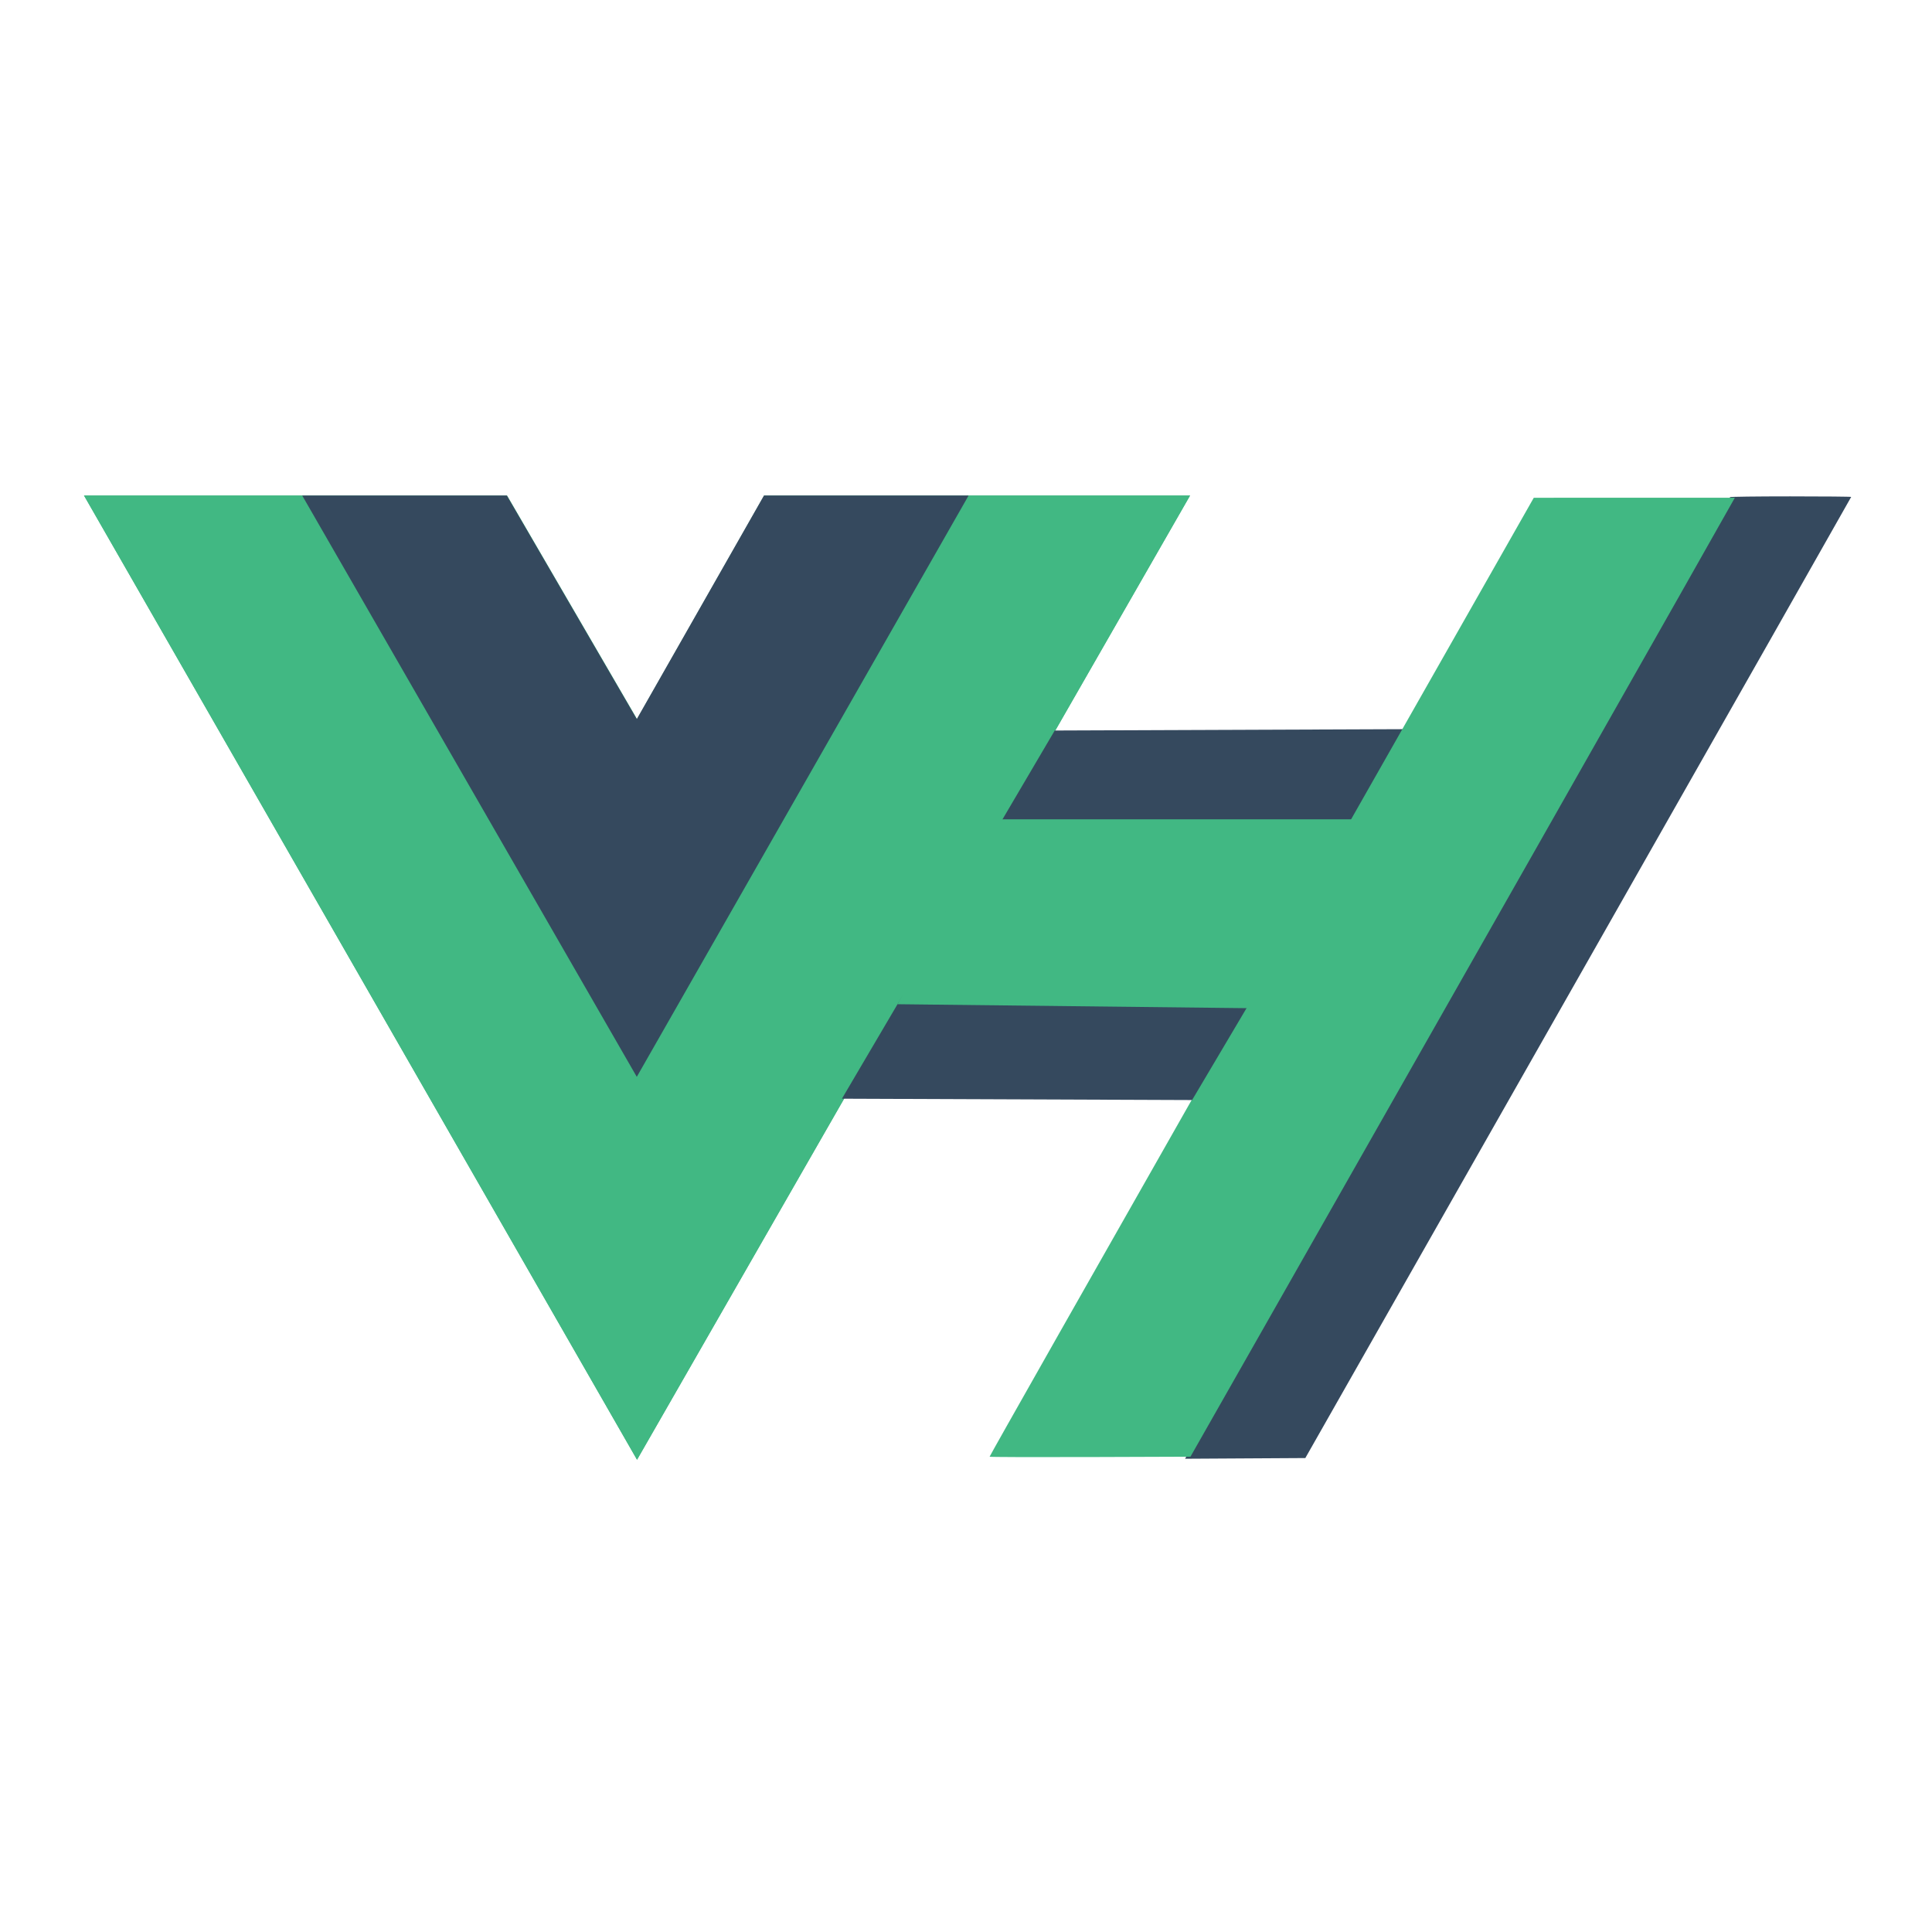
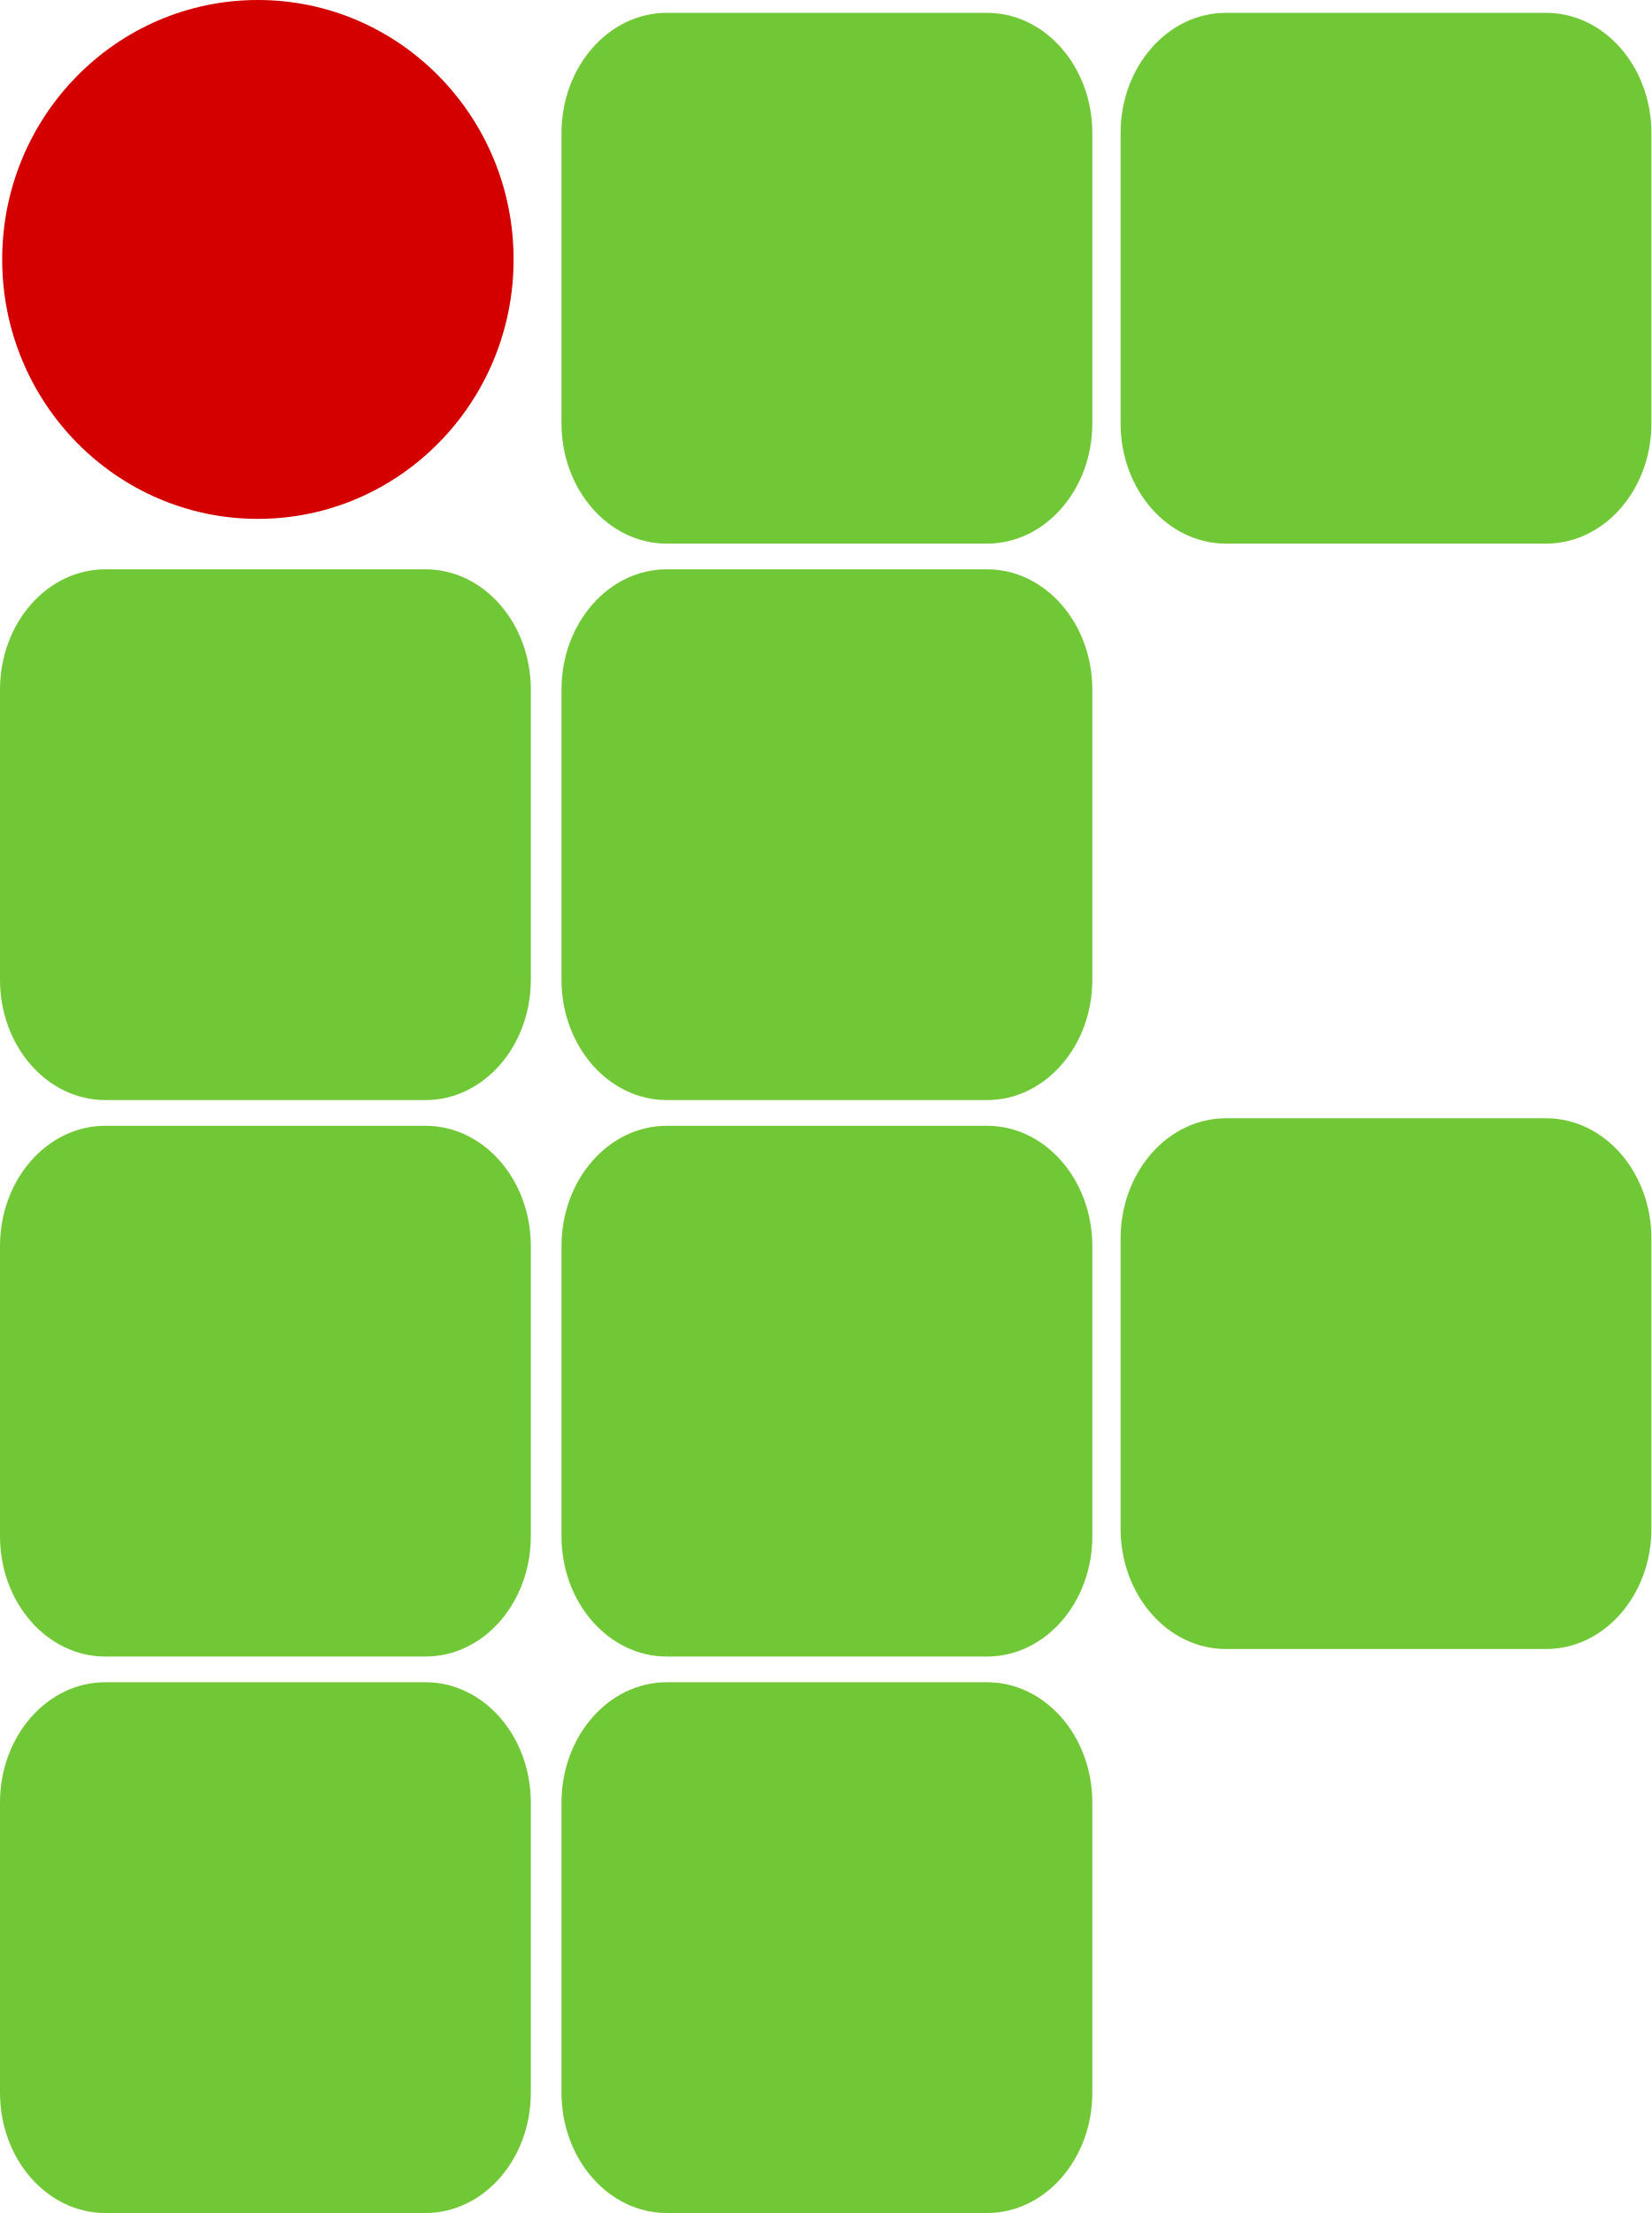
- <svg xmlns="http://www.w3.org/2000/svg" width="1200" height="1200" class="icon" viewBox="0 0 3280.944 2800">
-   <path fill="#41b883" d="M1645.332 601.004h375.675L1081.82 2238.478 142.636 601.004h718.477l220.708 379.704 216.013-379.704z" />
-   <path fill="#41b883" d="M142.636 601.004l939.185 1637.474 939.186-1637.474h-375.675l-563.51 982.484-568.208-982.484z" />
-   <path fill="#35495e" d="M513.188 601.004l568.207 987.23 563.511-987.23h-347.498l-216.013 379.704-220.708-379.704zM1607.792 1311.83l594.678 2.293 187.353-316.325-598.662 2.292zM2198.506 1909.57C2867.436 732.7 2939.502 605.426 2937.874 603.78c-.715-.723 45.303-1.314 102.262-1.314s103.562.428 103.562.951c0 .523-208.57 367.978-463.491 816.567L2216.715 2235.6l-102.1.596-102.102.596z" />
-   <path fill="#41b883" d="M1680.563 2233.328c0-1.34 168.208-298.145 440.375-777.048a4135645.775 4135645.775 0 00337.619-594.19l146.13-257.25 170.746-.04 170.747-.04-5.536 9.741c-3.044 5.358-43.727 77.302-90.407 159.875-85.356 150.992-337.562 595.163-656.602 1156.373l-172 302.559-170.536.588c-93.795.322-170.536.069-170.536-.567z" />
-   <path fill="#35495e" d="M1429.783 1625.351l594.679 2.292 187.353-316.324-598.662 2.292z" />
-   <path fill="#41b883" d="M1524.207 1464.903l608.285 6.877 173.746-320.909h-619.072z" />
+ <svg xmlns="http://www.w3.org/2000/svg" width="385.773" height="517.028" id="svg2" version="1.1">
+   <defs id="defs4">
+     </defs>
+   <g id="layer1" transform="translate(0,-535.3341)">
+     <rect style="fill:#71c837;fill-rule:evenodd;stroke:none" id="rect2816-4-4-5-1-7" width="124" height="124" x="131.166" y="538.338" ry="28.11" rx="24.596" />
+     <rect style="fill:#71c837;fill-rule:evenodd" id="rect2816-4-4-5-1-7-4" width="124" height="124" x="131.166" y="668.346" ry="28.11" rx="24.596" />
+     <rect style="fill:#71c837;fill-rule:evenodd" id="rect2816-4-4-5-1-7-3" width="124" height="124" x="131.166" y="798.354" ry="28.11" rx="24.596" />
+     <rect style="fill:#71c837;fill-rule:evenodd" id="rect2816-4-4-5-1-7-1" width="124" height="124" x="131.166" y="928.362" ry="28.11" rx="24.596" />
+     <rect style="fill:#71c837;fill-rule:evenodd;stroke:none" id="rect2816-4-4-5-1-7-8" width="124" height="124" x="261.773" y="538.338" ry="28.11" rx="24.596" />
+     <rect style="fill:#71c837;fill-rule:evenodd" id="rect2816-4-4-5-1-7-4-9" width="124" height="124" x="0" y="668.346" ry="28.11" rx="24.596" />
+     <rect style="fill:#71c837;fill-rule:evenodd" id="rect2816-4-4-5-1-7-3-2" width="124" height="124" x="0" y="798.354" ry="28.11" rx="24.596" />
+     <rect style="fill:#71c837;fill-rule:evenodd" id="rect2816-4-4-5-1-7-1-7" width="124" height="124" x="0" y="928.362" ry="28.11" rx="24.596" />
+     <rect style="fill:#71c837;fill-rule:evenodd" id="rect2816-4-4-5-1-7-8-2" width="124" height="124" x="261.773" y="796.597" ry="28.11" rx="24.596" />
+     <path style="fill:#d40000" id="path3184" d="m 210.824,246.84 c 0,33.475 -26.744,60.612 -59.733,60.612 -32.99,0 -59.733,-27.137 -59.733,-60.612 0,-33.475 26.744,-60.612 59.733,-60.612 32.99,0 59.733,27.137 59.733,60.612 z" transform="translate(-90.84726,349.1064)" />
+   </g>
</svg>
